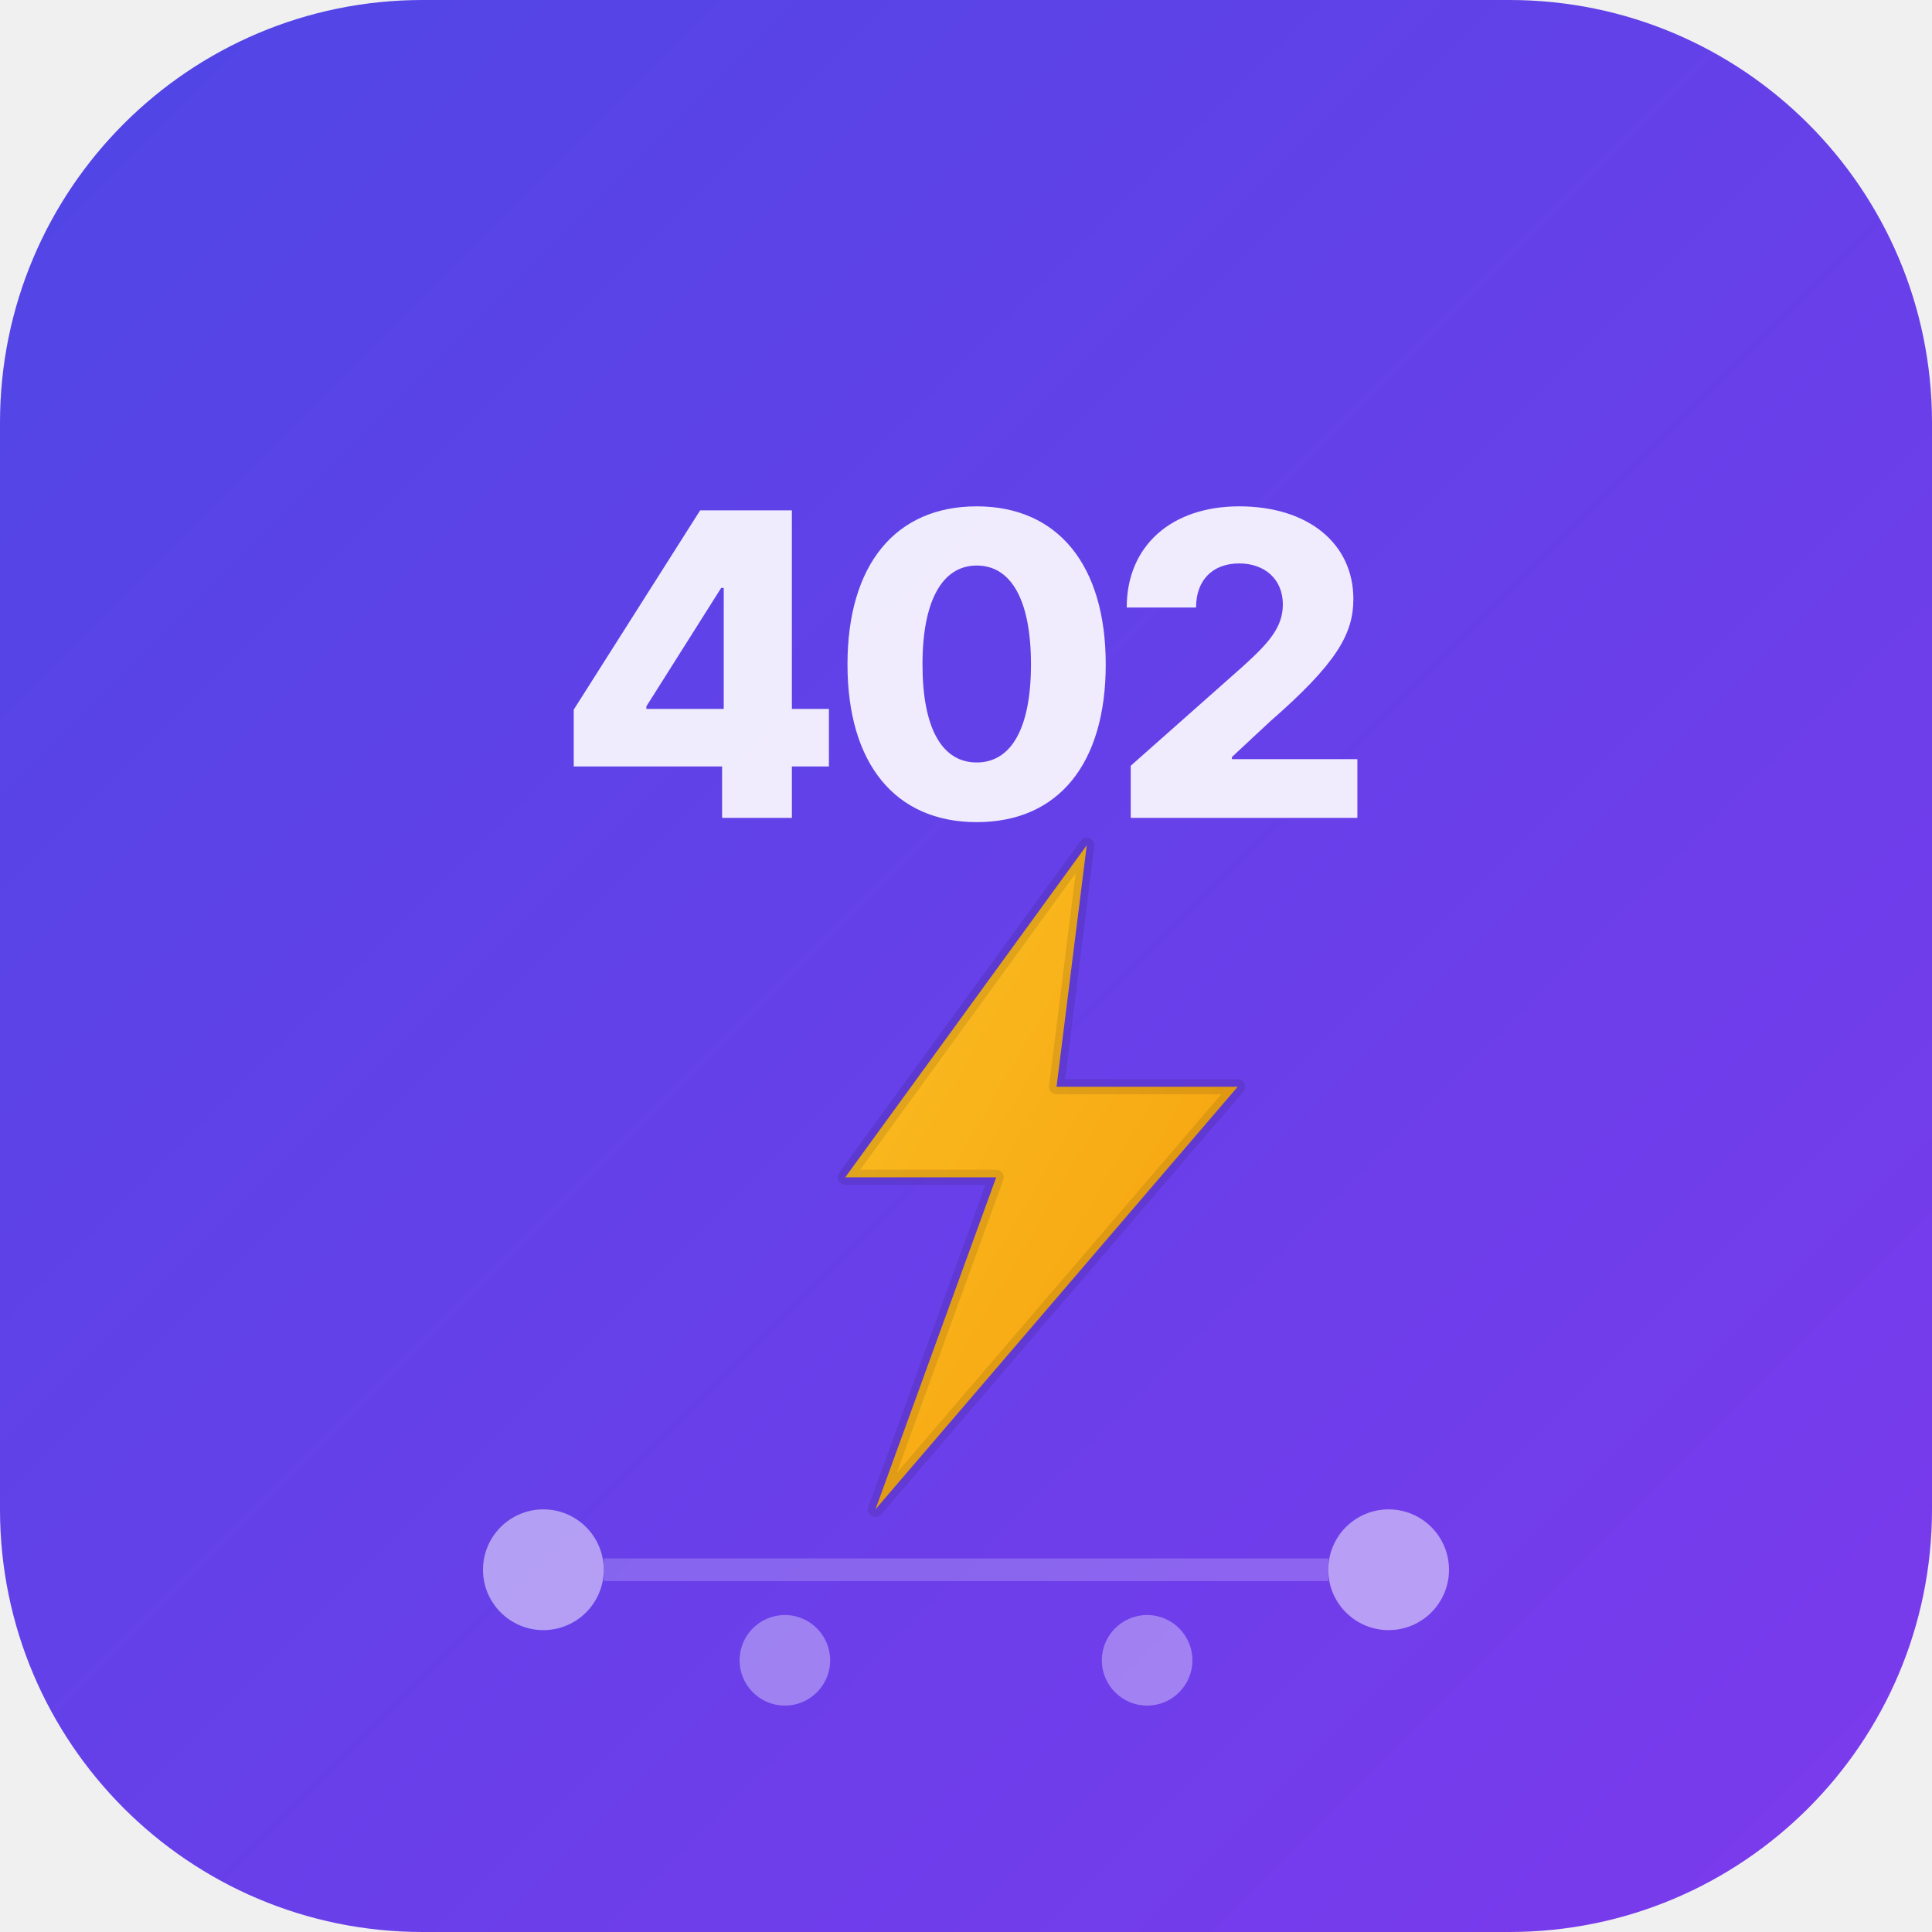
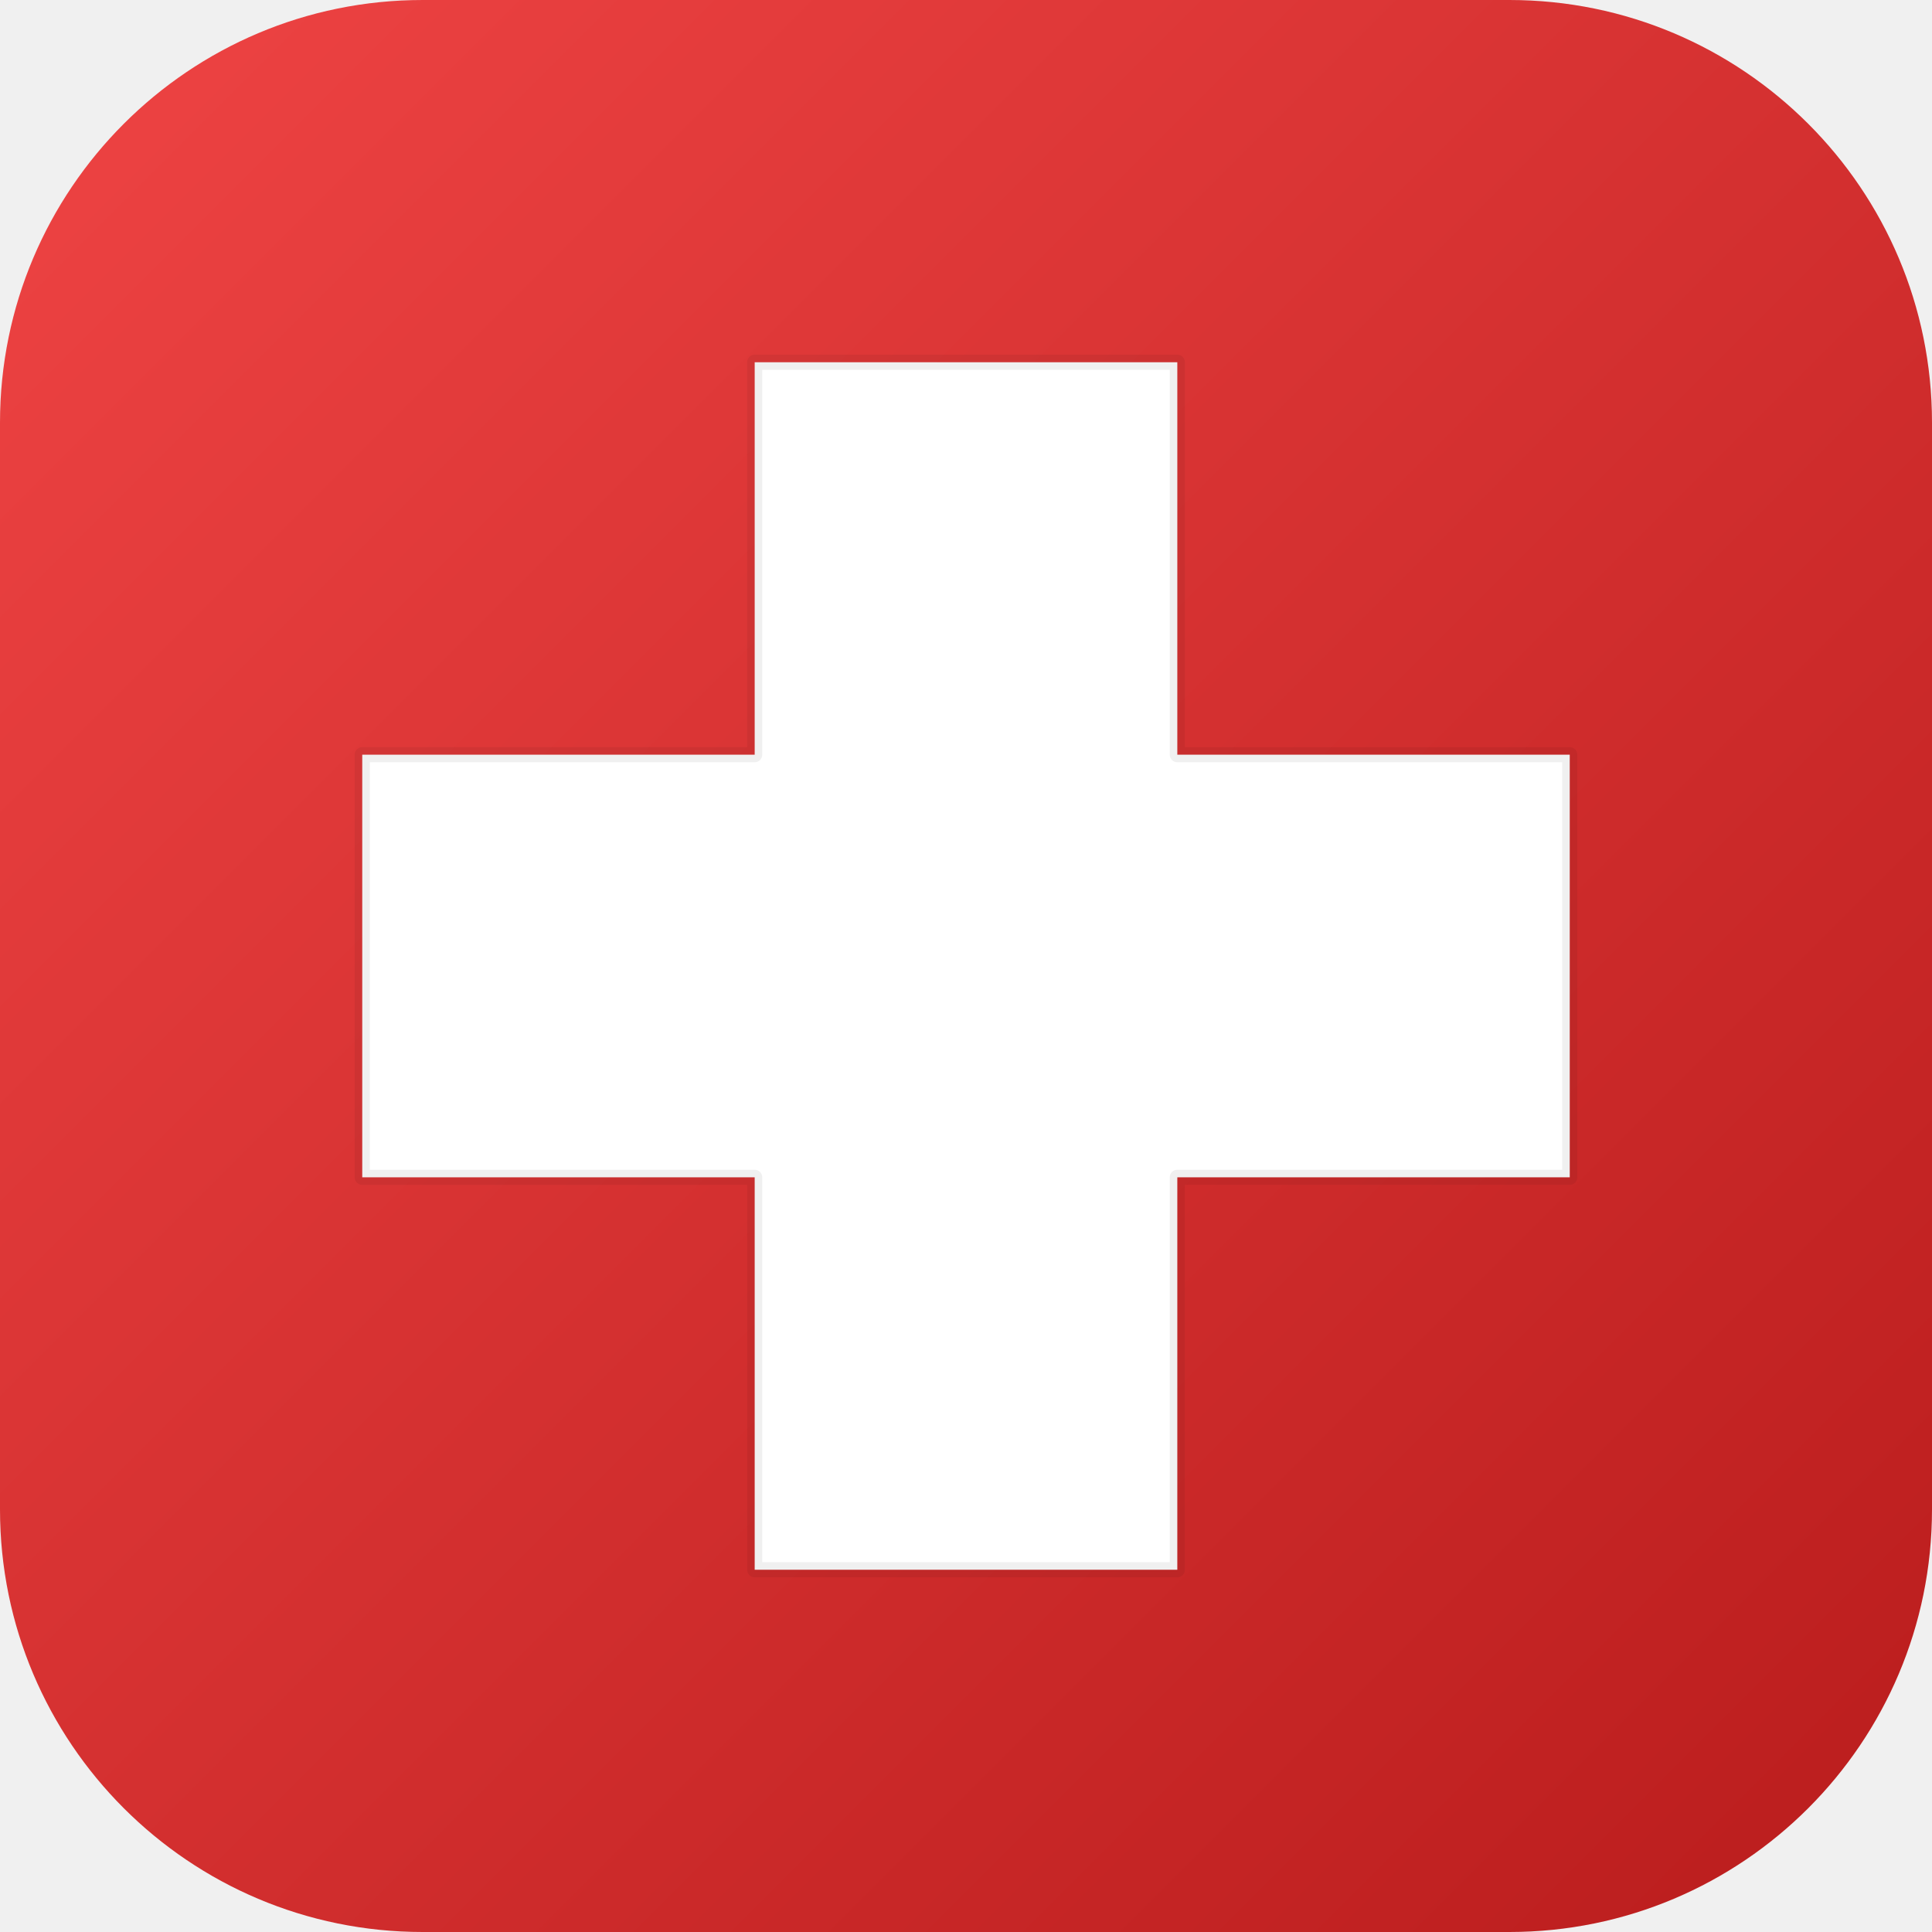
<svg xmlns="http://www.w3.org/2000/svg" width="128" height="128" viewBox="0 0 128 128">
  <defs>
    <linearGradient id="bg" x1="0%" y1="0%" x2="100%" y2="100%">
-       <stop offset="0%" stop-color="#4f46e5" />
-       <stop offset="100%" stop-color="#7c3aed" />
-     </linearGradient>
-     <linearGradient id="bolt" x1="0%" y1="0%" x2="100%" y2="100%">
-       <stop offset="0%" stop-color="#fbbf24" />
-       <stop offset="100%" stop-color="#f59e0b" />
+       <stop offset="0%" stop-color="#ef4444" />
+       <stop offset="100%" stop-color="#b91c1c" />
    </linearGradient>
  </defs>
  <rect width="128" height="128" rx="28" fill="url(#bg)" />
-   <text x="64" y="44" font-family="system-ui, -apple-system, sans-serif" font-weight="800" font-size="28" fill="rgba(255,255,255,0.9)" text-anchor="middle" dominant-baseline="central" letter-spacing="-1">402</text>
-   <path d="M72 56 L56 78 L66 78 L58 100 L82 72 L70 72 Z" fill="url(#bolt)" stroke="rgba(0,0,0,0.1)" stroke-width="1" stroke-linejoin="round" />
-   <circle cx="36" cy="104" r="4" fill="rgba(255,255,255,0.5)" />
-   <circle cx="52" cy="110" r="3" fill="rgba(255,255,255,0.35)" />
-   <circle cx="76" cy="110" r="3" fill="rgba(255,255,255,0.35)" />
-   <circle cx="92" cy="104" r="4" fill="rgba(255,255,255,0.5)" />
-   <line x1="40" y1="104" x2="88" y2="104" stroke="rgba(255,255,255,0.2)" stroke-width="1.5" />
+   <path d="M50 24 H78 V50 H104 V78 H78 V104 H50 V78 H24 V50 H50 Z" fill="#ffffff" stroke="rgba(0,0,0,0.06)" stroke-width="1" stroke-linejoin="round" />
</svg>
